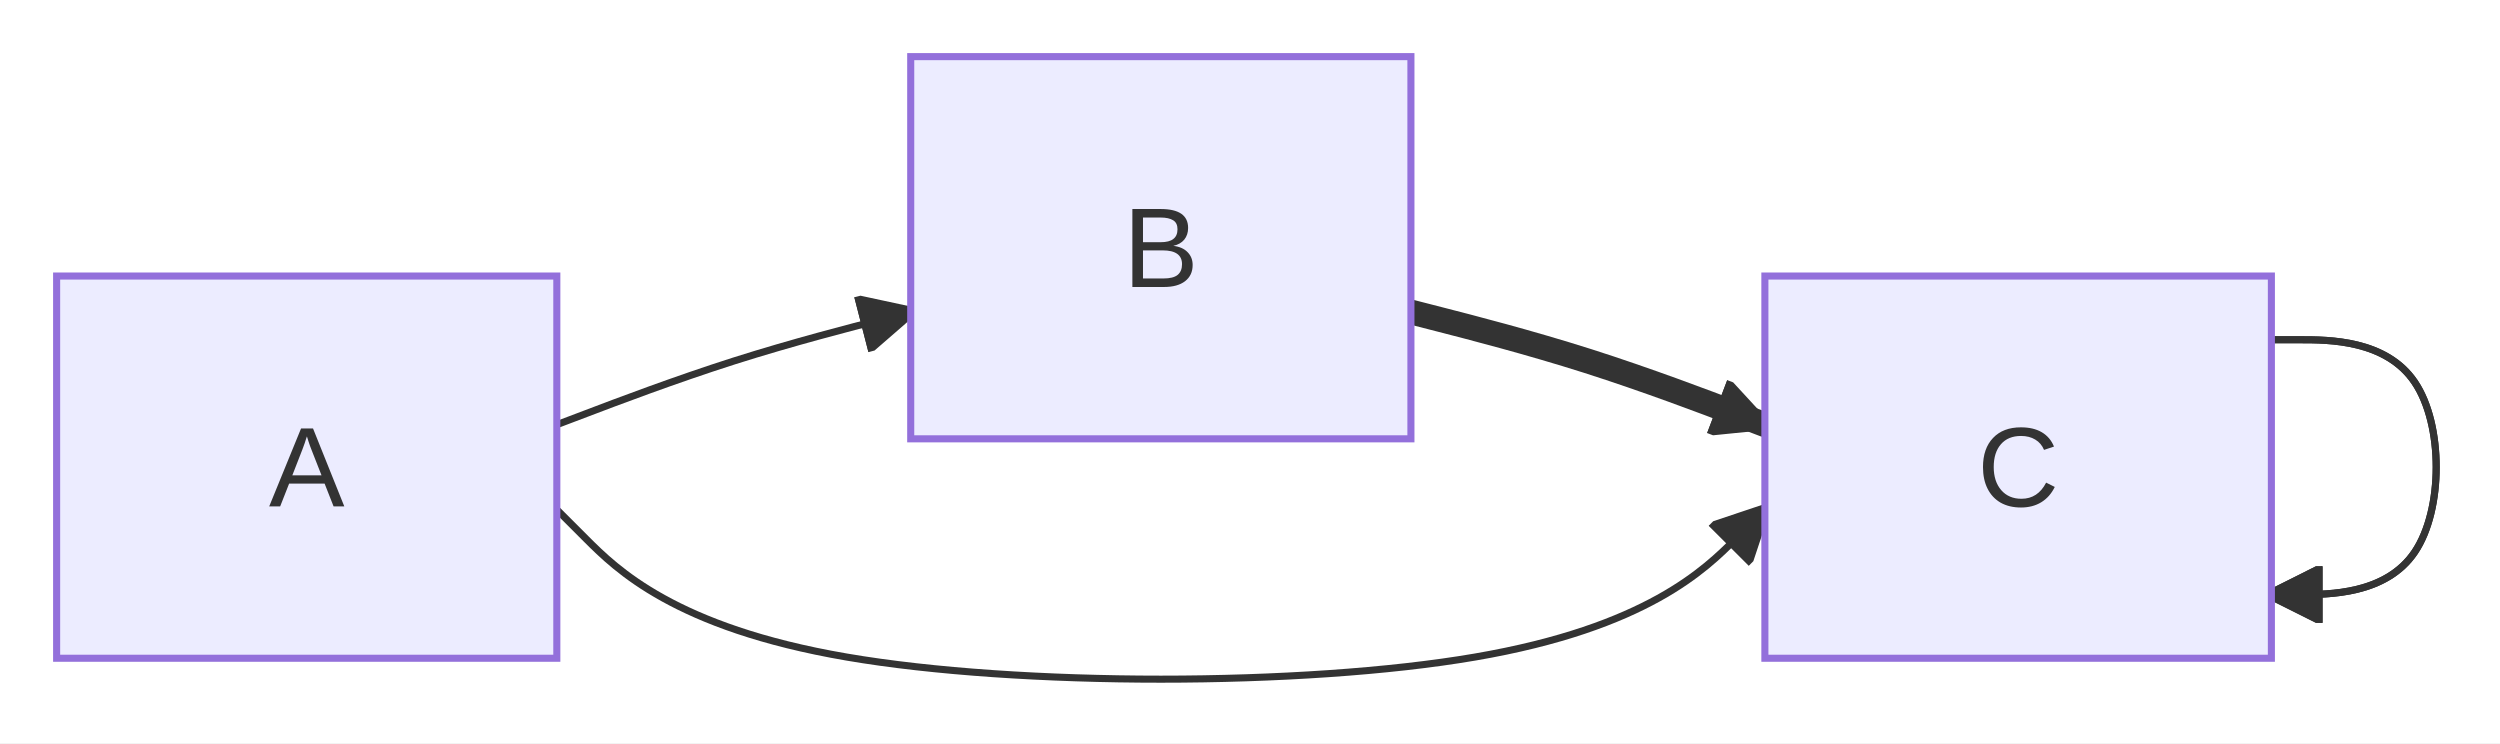
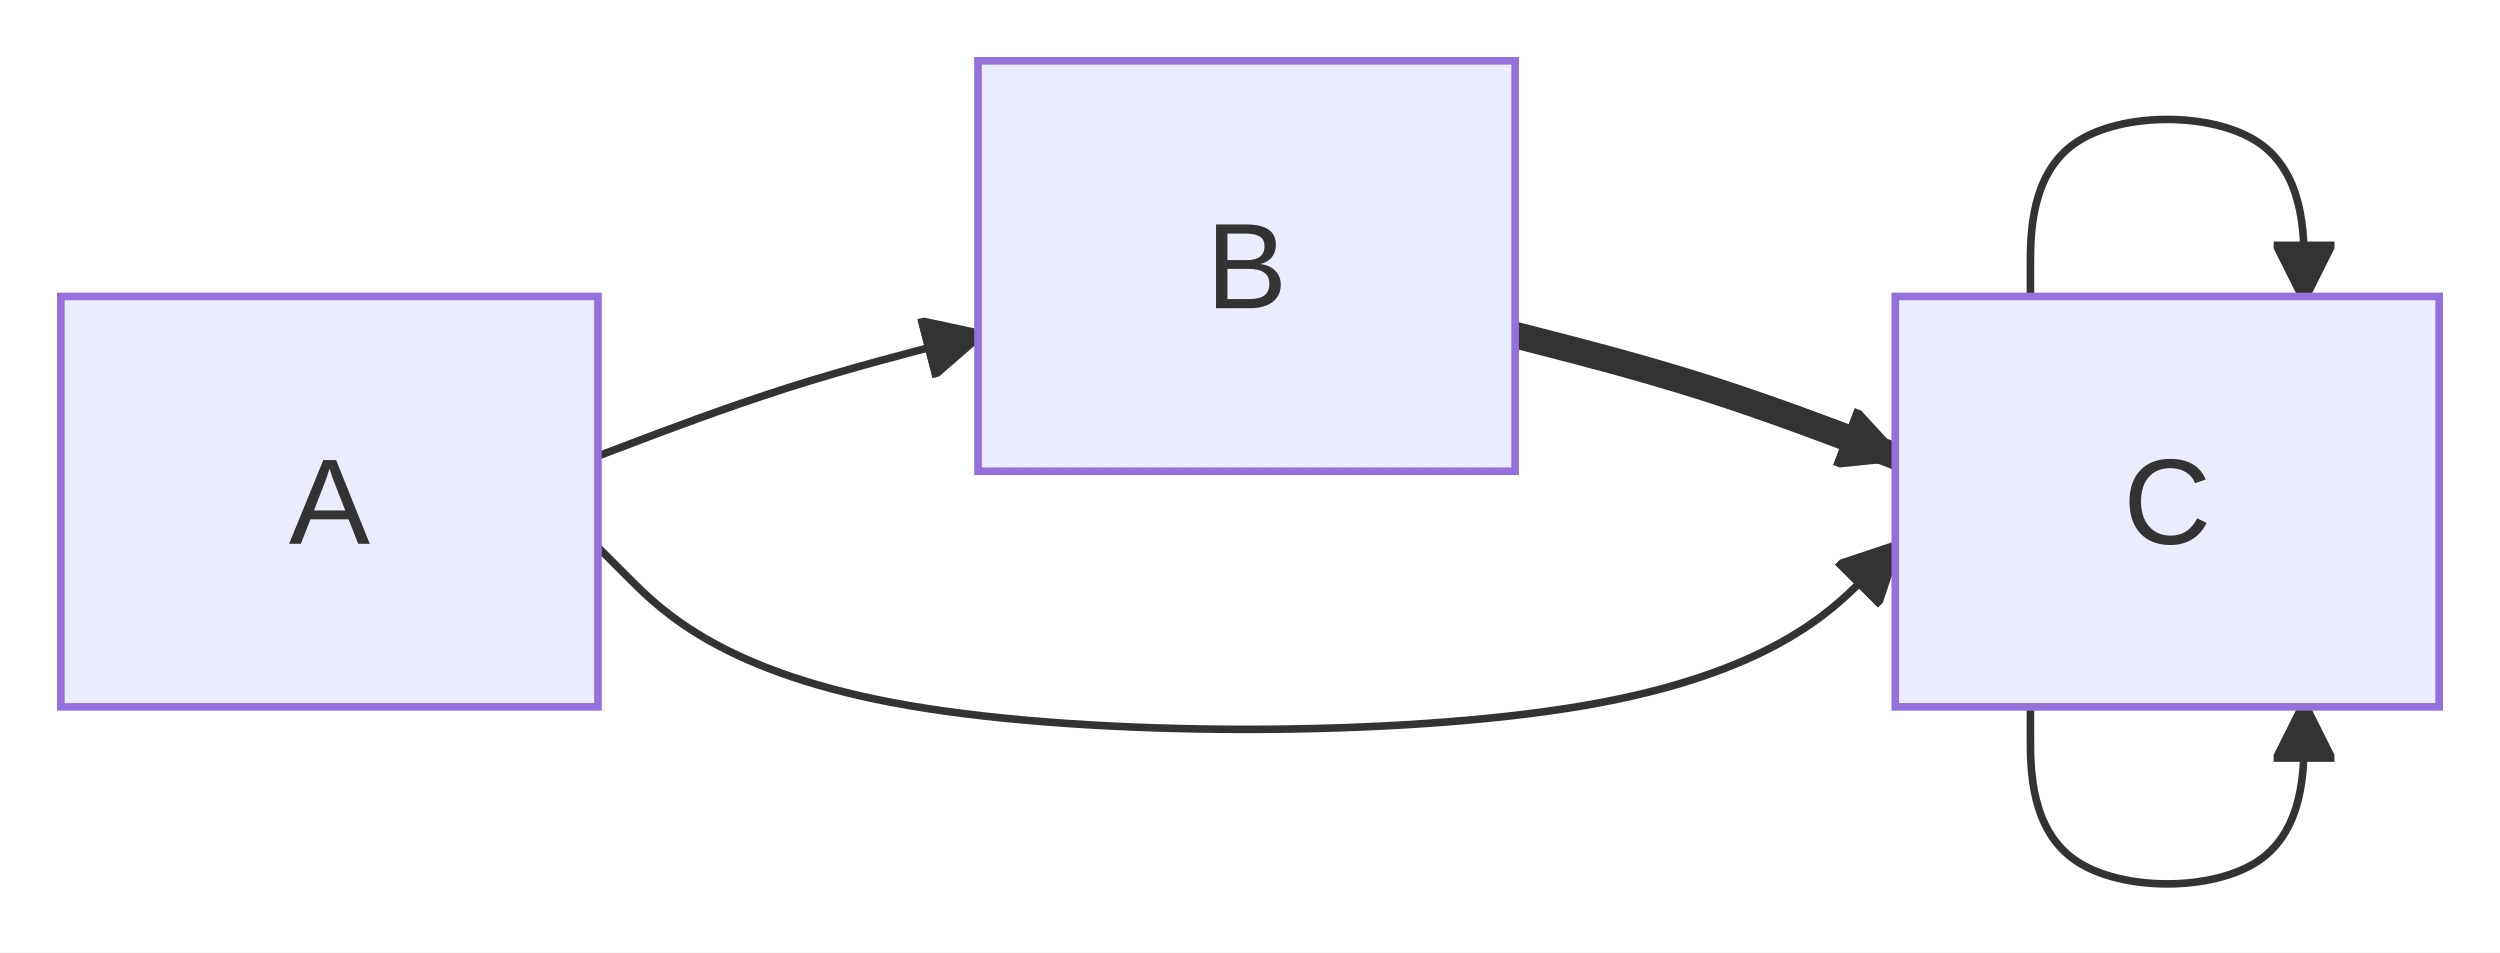
- <svg xmlns="http://www.w3.org/2000/svg" id="mermaid" class="flowchart" width="353.21" height="105" viewBox="-8 -8.5 353.21 105" role="graphics-document document" aria-roledescription="flowchart-v2">
+ <svg xmlns="http://www.w3.org/2000/svg" id="mermaid" class="flowchart" width="328.91" height="125.3" viewBox="-8 -8.5 328.91 125.3" role="graphics-document document" aria-roledescription="flowchart-v2">
  <style>#mermaid{font-family:"trebuchet ms",verdana,arial,sans-serif;font-size:16px;fill:#333;}#mermaid .node rect,#mermaid .node circle,#mermaid .node ellipse,#mermaid .node polygon,#mermaid .node path{fill:#ECECFF;stroke:#9370DB;stroke-width:1px;}#mermaid .flowchart-link{stroke:#333333;fill:none;stroke-width:1px;}#mermaid .thick{stroke-width:3.5px;}#mermaid .dotted{stroke-dasharray:3;}#mermaid .edgeLabel rect{fill:rgba(232,232,232,0.8);stroke:none;}#mermaid .cluster rect{fill:#ffffde;stroke:#aaaa33;stroke-width:1px;}#mermaid .marker{fill:#333333;stroke:#333333;}#mermaid text{fill:#333;text-anchor:middle;dominant-baseline:central;}#mermaid .title{font-size:18px;}#mermaid .edge-animation-fast{stroke-dasharray:9,5!important;stroke-dashoffset:900;animation:dash 50s linear infinite;stroke-linecap:round;}#mermaid .edge-animation-slow{stroke-dasharray:9,5!important;stroke-dashoffset:900;animation:dash 20s linear infinite;stroke-linecap:round;}@keyframes dash{to{stroke-dashoffset:0;}}</style>
  <defs>
    <marker id="mm-arrow-end" class="marker" viewBox="0 0 10 10" refX="9" refY="5" markerUnits="userSpaceOnUse" markerWidth="8" markerHeight="8" orient="auto">
      <path d="M 0 0 L 10 5 L 0 10 z" class="marker" />
    </marker>
    <marker id="mm-arrow-start" class="marker" viewBox="0 0 10 10" refX="1" refY="5" markerUnits="userSpaceOnUse" markerWidth="8" markerHeight="8" orient="auto">
      <path d="M 10 0 L 0 5 L 10 10 z" class="marker" />
    </marker>
    <marker id="mm-circle-end" class="marker" viewBox="0 0 10 10" refX="9" refY="5" markerUnits="userSpaceOnUse" markerWidth="10" markerHeight="10" orient="auto">
      <circle cx="5" cy="5" r="4" class="marker" />
    </marker>
    <marker id="mm-circle-start" class="marker" viewBox="0 0 10 10" refX="1" refY="5" markerUnits="userSpaceOnUse" markerWidth="10" markerHeight="10" orient="auto">
      <circle cx="5" cy="5" r="4" class="marker" />
    </marker>
    <marker id="mm-cross-end" class="marker" viewBox="0 0 11 11" refX="10" refY="5.5" markerUnits="userSpaceOnUse" markerWidth="11" markerHeight="11" orient="auto">
      <path d="M 1 1 L 10 10 M 10 1 L 1 10" class="marker" style="stroke-width:2px" />
    </marker>
    <marker id="mm-cross-start" class="marker" viewBox="0 0 11 11" refX="1" refY="5.5" markerUnits="userSpaceOnUse" markerWidth="11" markerHeight="11" orient="auto">
      <path d="M 1 1 L 10 10 M 10 1 L 1 10" class="marker" style="stroke-width:2px" />
    </marker>
  </defs>
-   <rect x="-8" y="-8.5" width="353.21" height="105" fill="white" />
+   <rect x="-8" y="-8.5" width="328.91" height="125.3" fill="white" />
  <g class="root">
    <g class="clusters" />
    <g class="edgePaths">
      <path id="e1" class="flowchart-link edge-animation-fast" d="M70.67,51.5L74.84,49.92C79.01,48.33 87.34,45.17 95.67,42.51C104.01,39.86 112.34,37.72 116.51,36.65L120.67,35.58" marker-end="url(#mm-arrow-end)" />
      <path id="e2" class="flowchart-link thick edge-animation-slow" d="M191.34,35.58L195.51,36.65C199.68,37.72 208.01,39.86 216.34,42.51C224.68,45.17 233.01,48.33 237.18,49.92L241.34,51.5" marker-end="url(#mm-arrow-end)" />
      <path id="L_A_C_2" class="flowchart-link" d="M70.67,63.5L74.84,67.67C79.01,71.83 87.34,80.17 111.62,84.33C135.9,88.5 176.12,88.5 200.4,84.33C224.68,80.17 233.01,71.83 237.18,67.67L241.34,63.5" marker-end="url(#mm-arrow-end)" />
-       <path id="L_C_C_3" class="flowchart-link" d="M312.91,39.5L316.96,39.5C321.01,39.5 329.11,39.5 333.16,45.5C337.21,51.5 337.21,63.5 333.16,69.5C329.11,75.5 321.01,75.5 316.96,75.5L312.91,75.5" marker-end="url(#mm-arrow-end)" />
-       <path id="L_C_C_4" class="flowchart-link" d="M312.91,39.5L316.96,39.5C321.01,39.5 329.11,39.5 333.16,45.5C337.21,51.5 337.21,63.5 333.16,69.5C329.11,75.5 321.01,75.5 316.96,75.5L312.91,75.5" marker-end="url(#mm-arrow-end)" />
+       <path id="L_C_C_3" class="flowchart-link" d="M259.13,30.5L259.13,26.45C259.13,22.4 259.13,14.3 265.13,10.25C271.13,6.2 283.13,6.2 289.13,10.25C295.13,14.3 295.13,22.4 295.13,26.45L295.13,30.5" marker-end="url(#mm-arrow-end)" />
+       <path id="L_C_C_4" class="flowchart-link" d="M259.13,84.5L259.13,88.55C259.13,92.6 259.13,100.7 265.13,104.75C271.13,108.8 283.13,108.8 289.13,104.75C295.13,100.7 295.13,92.6 295.13,88.55L295.13,84.5" marker-end="url(#mm-arrow-end)" />
    </g>
    <g class="edgeLabels" />
    <g class="nodes">
      <g class="node default" id="flowchart-A-0" transform="translate(35.34,57.5)">
        <rect x="-35.34" y="-27" width="70.67" height="54" />
        <text class="nodeLabel" x="0" y="0">A</text>
      </g>
      <g class="node default" id="flowchart-B-1" transform="translate(156.01,26.5)">
        <rect x="-35.34" y="-27" width="70.67" height="54" />
        <text class="nodeLabel" x="0" y="0">B</text>
      </g>
      <g class="node default" id="flowchart-C-2" transform="translate(277.13,57.5)">
        <rect x="-35.78" y="-27" width="71.56" height="54" />
        <text class="nodeLabel" x="0" y="0">C</text>
      </g>
    </g>
  </g>
</svg>
